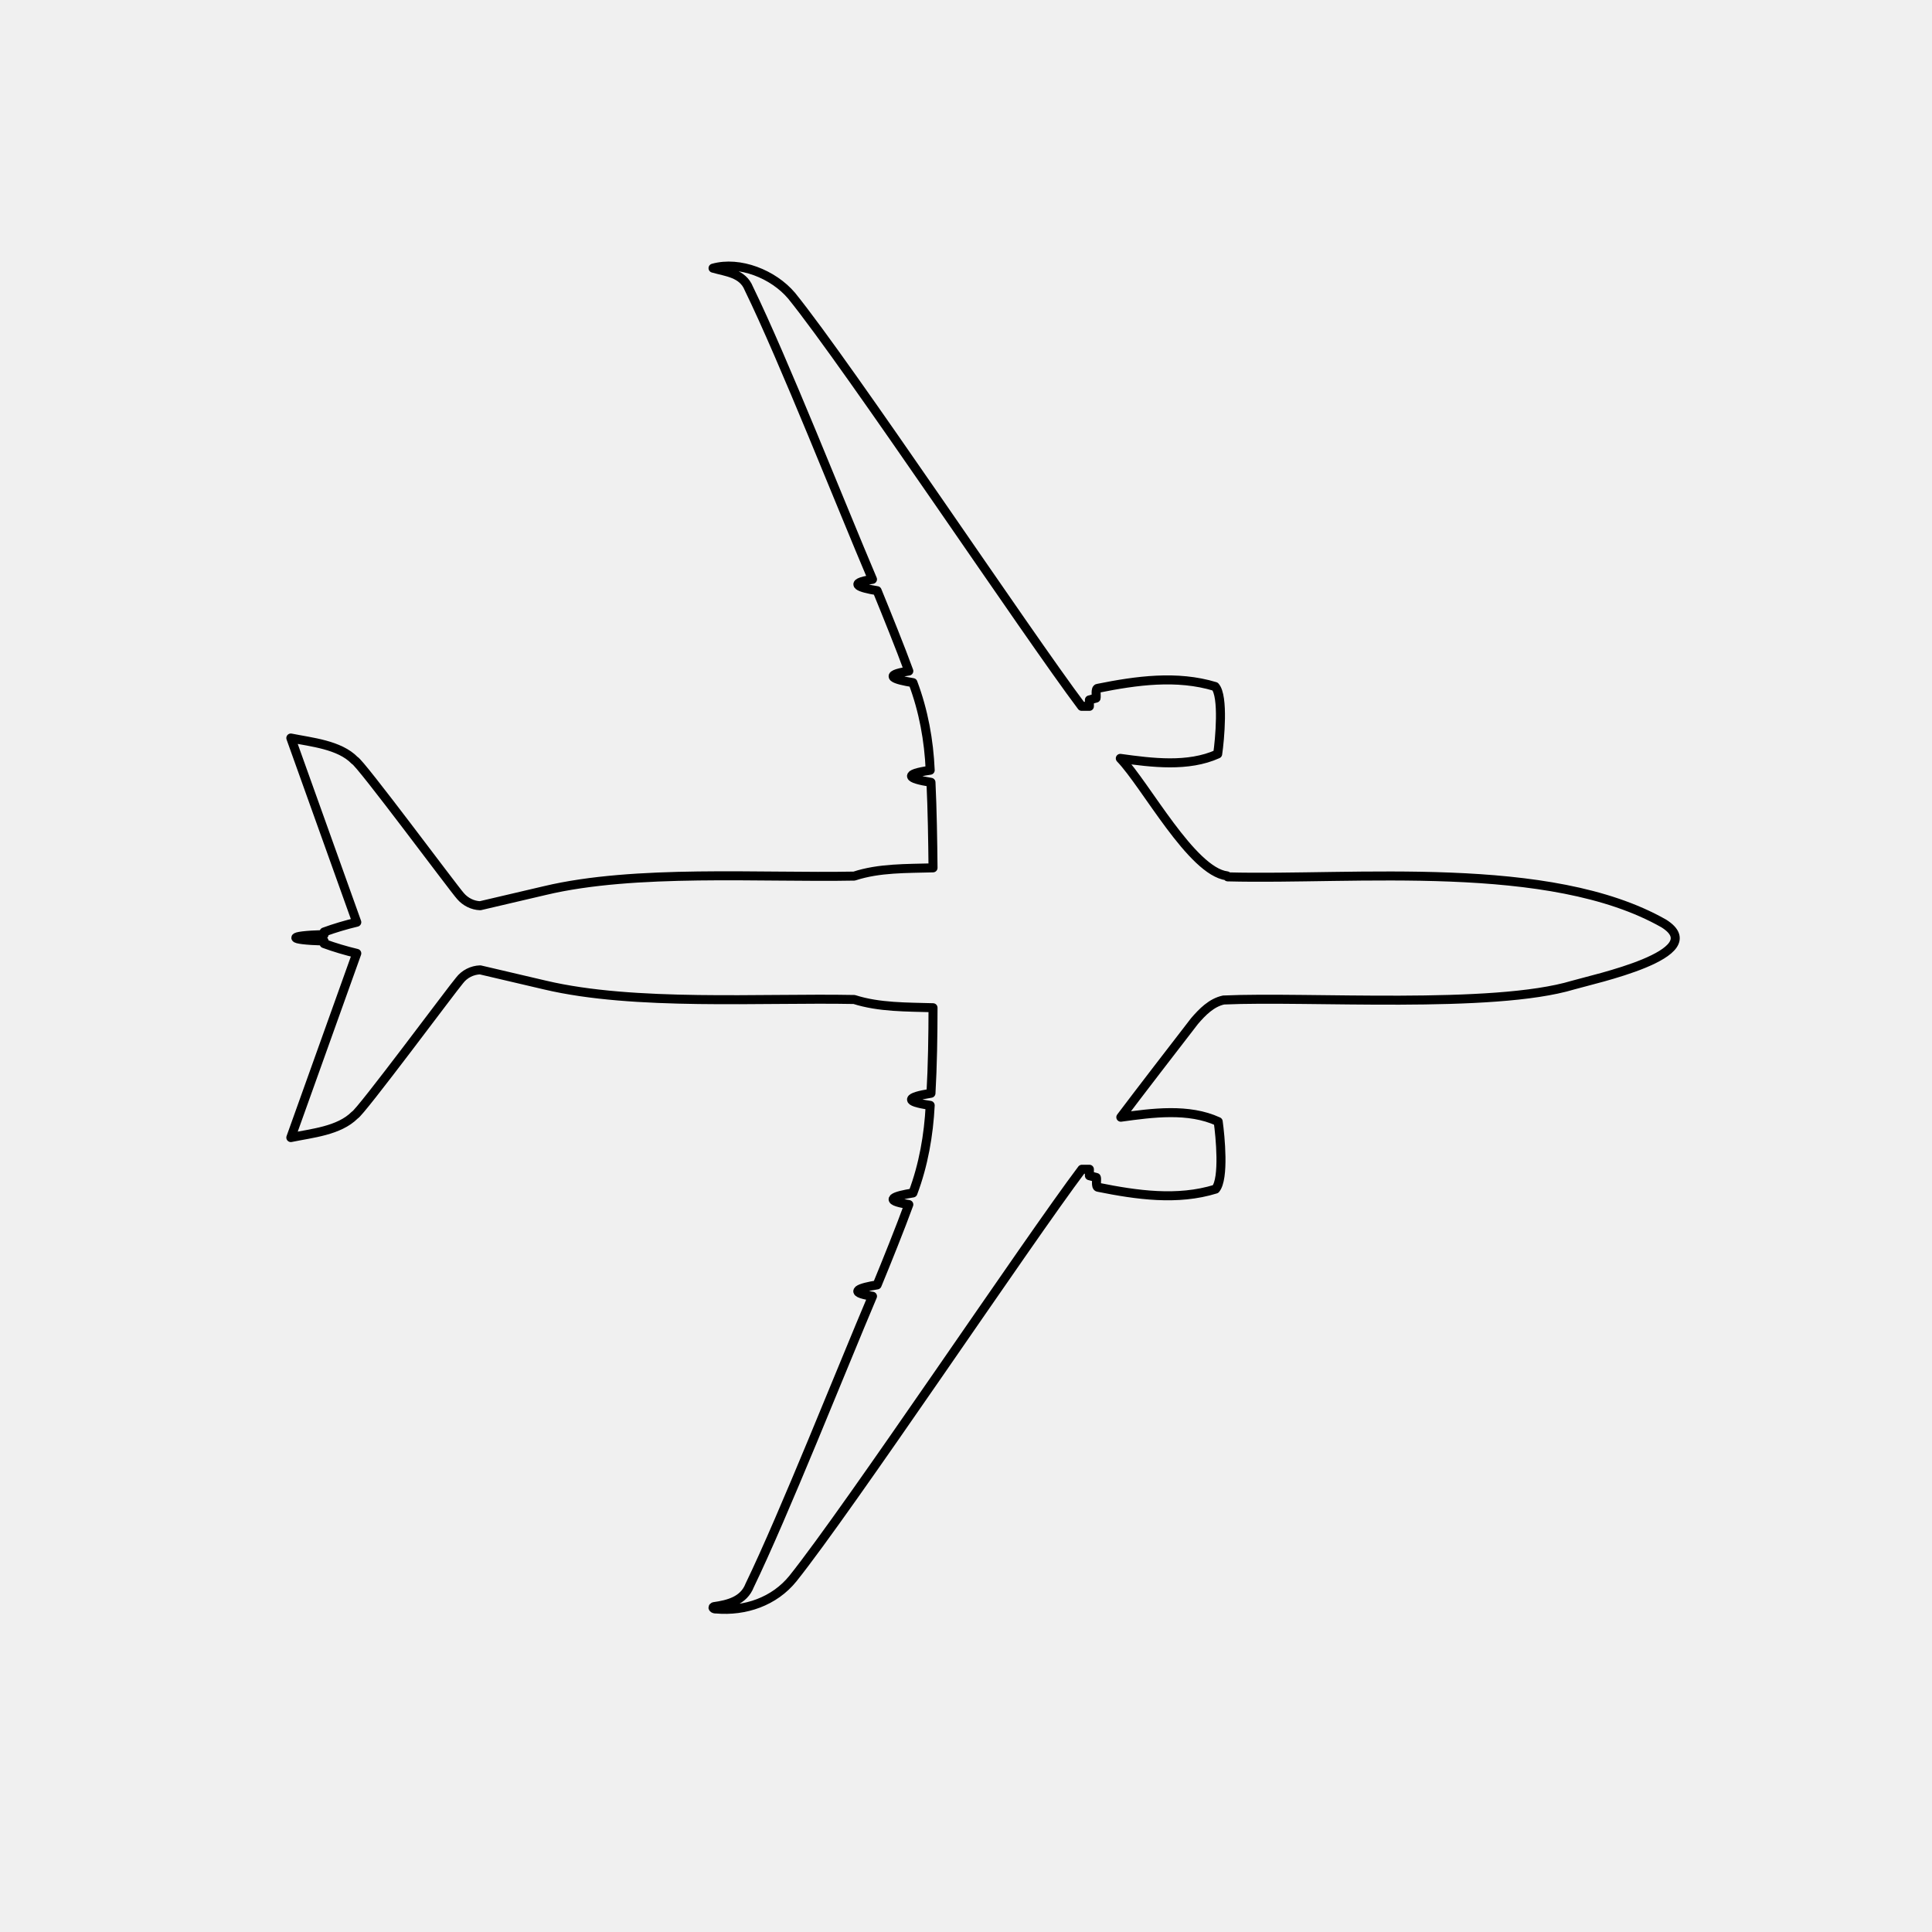
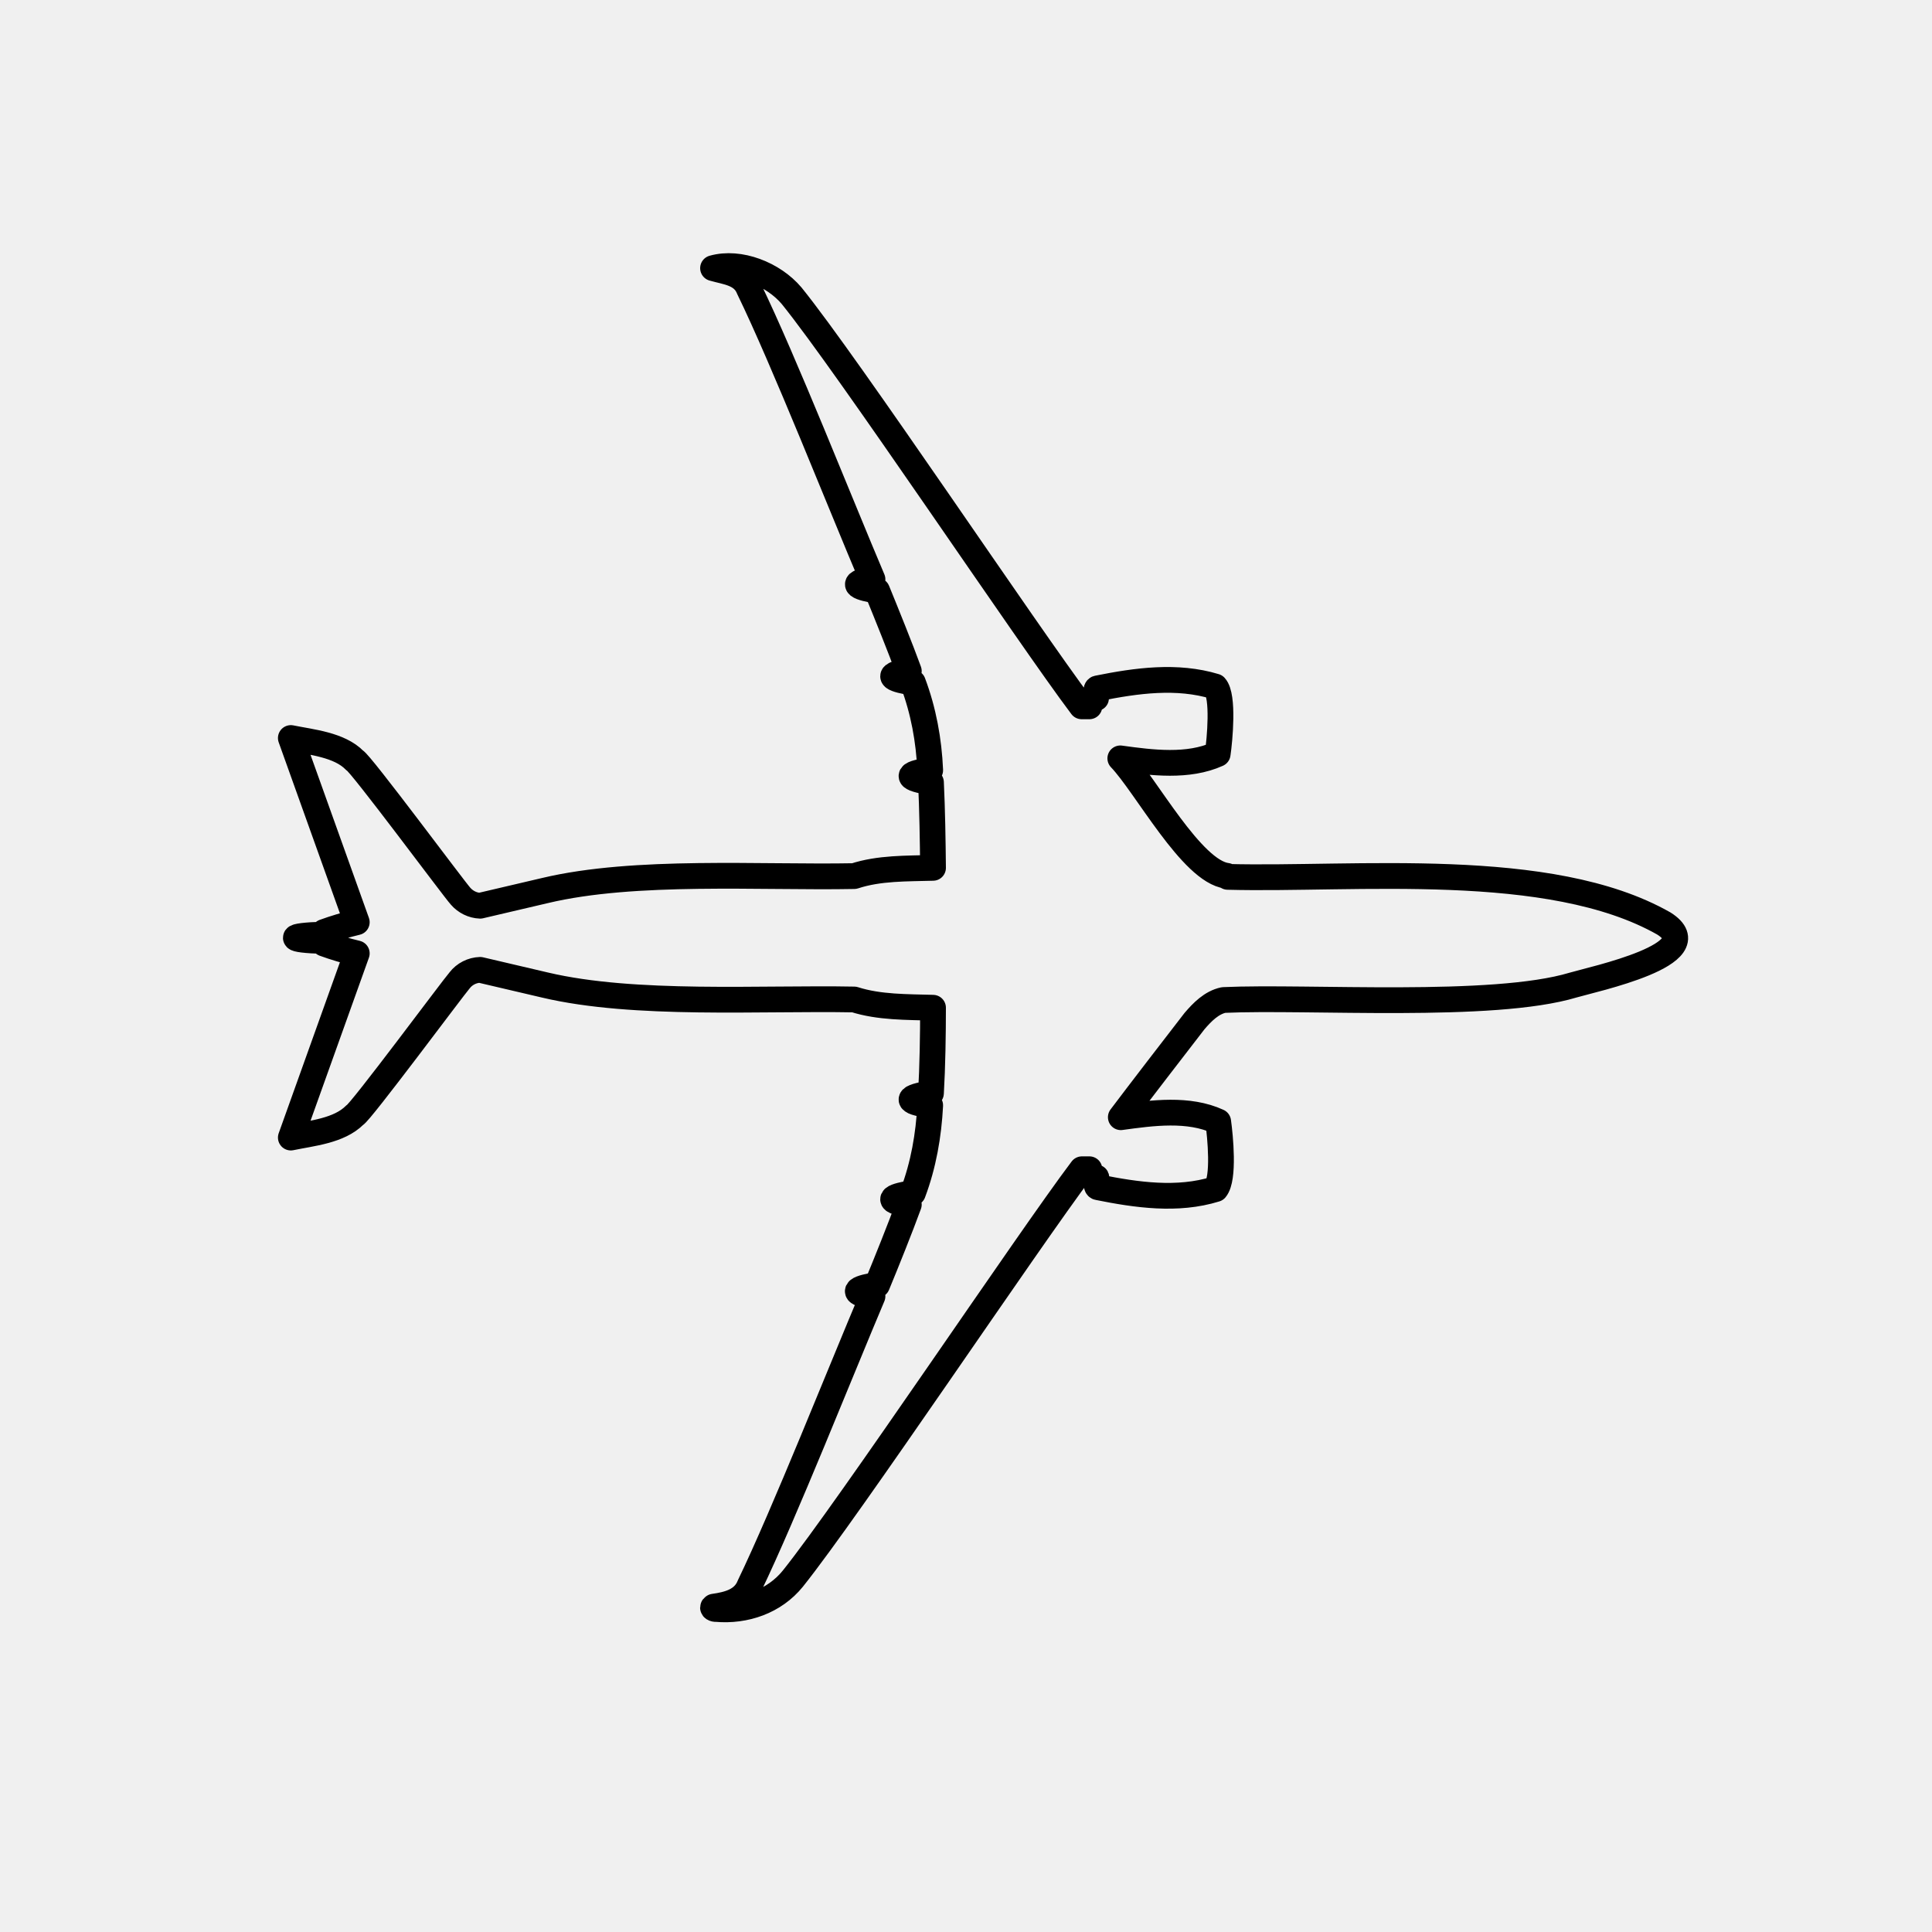
<svg xmlns="http://www.w3.org/2000/svg" id="Layer_1" version="1.1" viewBox="0 0 750 750">
  <line x1="750" y1="750" y2="750" fill="#fff" />
  <line x2="750" fill="#fff" />
-   <path d="M476.3,340c-13.7-1.7-31.5-35.3-41.4-45.6,12.3,1.7,26.3,3.5,37.8-1.7.8-5.4,2.4-22.5-1-26.2-14.8-4.5-30.6-2.3-45.5.7-1.1,0-.5,3.1-.7,3.8l-2.6.7v2.5h-3c-21.1-28-90.5-132.1-112.6-159.4-7.1-8.4-20.2-13.6-30.5-10.7,5.2,1.5,11.5,1.9,13.9,7.9,13.5,27.7,36,84.7,48,112.9-10.4,1.6-4.5,3.4,1.8,4.4,3.6,8.8,9.1,22.4,12.3,31.2-10.8,1.7-5.3,3.4,1.6,4.5,4.1,10.9,6.2,22.4,6.7,34-10.3,1.5-9.1,3.2.3,4.7.5,10.3.7,22.9.8,33.2-10.2.3-20.9,0-30.6,3.2-36.3.7-85.1-2.7-120,5.6l-25.2,5.9c-2.9-.1-5.7-1.5-7.6-3.7-2.5-2.7-39.1-52.1-41.1-52.7-5.9-6.1-16.9-7.1-24.8-8.7l25.6,71.5c-4.2,1-8.6,2.3-12.7,3.8v1c-14.7.4-14.5,2.1,0,2.5v1c4.1,1.5,8.5,2.8,12.7,3.8l-25.6,71.5c8.2-1.7,18.7-2.6,24.8-8.7,2.1-.8,38.3-49.6,40.7-52.3,1.9-2.5,4.9-4,8-4.1l25.2,5.9c34.7,8.2,84,4.9,120,5.6,9.7,3.1,20.5,2.9,30.6,3.2,0,10.4-.2,22.9-.8,33.2-9.4,1.5-10.6,3.2-.3,4.7-.6,11.6-2.6,23.1-6.7,34-6.9,1.1-12.4,2.8-1.6,4.5-3.2,8.8-8.7,22.5-12.3,31.2-6.4,1-12.2,2.8-1.8,4.4-11.7,27.6-34.5,85-47.7,112.3-2.3,5.9-8.2,7.4-13.9,8.2-.9.5.3,1,.9.9,11.3,1,22.6-2.9,29.8-11.8,21.7-27.1,91.3-131.2,112.2-158.9h2.9v2.5c0,0,2.7.7,2.7.7.3.6-.4,3.7.7,3.8,14.9,3,30.8,5.3,45.6.7,3.4-4.1,1.8-20.5,1-26.2-11.5-5.3-25.5-3.4-37.8-1.7,7-9.3,21.4-28,28.6-37.3,3-3.5,6.6-7.2,11.3-8.2,32.8-1.5,104.5,3.6,135.7-5.8,7.8-2.3,53.9-12.1,35.2-23.9-44.3-25.2-120.2-16.8-169.3-18.1Z" fill="none" stroke="#000" stroke-linecap="round" stroke-linejoin="round" stroke-width="3.5" />
+   <path d="M476.3,340c-13.7-1.7-31.5-35.3-41.4-45.6,12.3,1.7,26.3,3.5,37.8-1.7.8-5.4,2.4-22.5-1-26.2-14.8-4.5-30.6-2.3-45.5.7-1.1,0-.5,3.1-.7,3.8l-2.6.7v2.5h-3c-21.1-28-90.5-132.1-112.6-159.4-7.1-8.4-20.2-13.6-30.5-10.7,5.2,1.5,11.5,1.9,13.9,7.9,13.5,27.7,36,84.7,48,112.9-10.4,1.6-4.5,3.4,1.8,4.4,3.6,8.8,9.1,22.4,12.3,31.2-10.8,1.7-5.3,3.4,1.6,4.5,4.1,10.9,6.2,22.4,6.7,34-10.3,1.5-9.1,3.2.3,4.7.5,10.3.7,22.9.8,33.2-10.2.3-20.9,0-30.6,3.2-36.3.7-85.1-2.7-120,5.6l-25.2,5.9c-2.9-.1-5.7-1.5-7.6-3.7-2.5-2.7-39.1-52.1-41.1-52.7-5.9-6.1-16.9-7.1-24.8-8.7l25.6,71.5c-4.2,1-8.6,2.3-12.7,3.8v1c-14.7.4-14.5,2.1,0,2.5v1c4.1,1.5,8.5,2.8,12.7,3.8l-25.6,71.5c8.2-1.7,18.7-2.6,24.8-8.7,2.1-.8,38.3-49.6,40.7-52.3,1.9-2.5,4.9-4,8-4.1l25.2,5.9c34.7,8.2,84,4.9,120,5.6,9.7,3.1,20.5,2.9,30.6,3.2,0,10.4-.2,22.9-.8,33.2-9.4,1.5-10.6,3.2-.3,4.7-.6,11.6-2.6,23.1-6.7,34-6.9,1.1-12.4,2.8-1.6,4.5-3.2,8.8-8.7,22.5-12.3,31.2-6.4,1-12.2,2.8-1.8,4.4-11.7,27.6-34.5,85-47.7,112.3-2.3,5.9-8.2,7.4-13.9,8.2-.9.5.3,1,.9.9,11.3,1,22.6-2.9,29.8-11.8,21.7-27.1,91.3-131.2,112.2-158.9h2.9v2.5c0,0,2.7.7,2.7.7.3.6-.4,3.7.7,3.8,14.9,3,30.8,5.3,45.6.7,3.4-4.1,1.8-20.5,1-26.2-11.5-5.3-25.5-3.4-37.8-1.7,7-9.3,21.4-28,28.6-37.3,3-3.5,6.6-7.2,11.3-8.2,32.8-1.5,104.5,3.6,135.7-5.8,7.8-2.3,53.9-12.1,35.2-23.9-44.3-25.2-120.2-16.8-169.3-18.1Z" fill="none" stroke="#000" stroke-linecap="round" stroke-linejoin="round" stroke-width="10" />
</svg>
